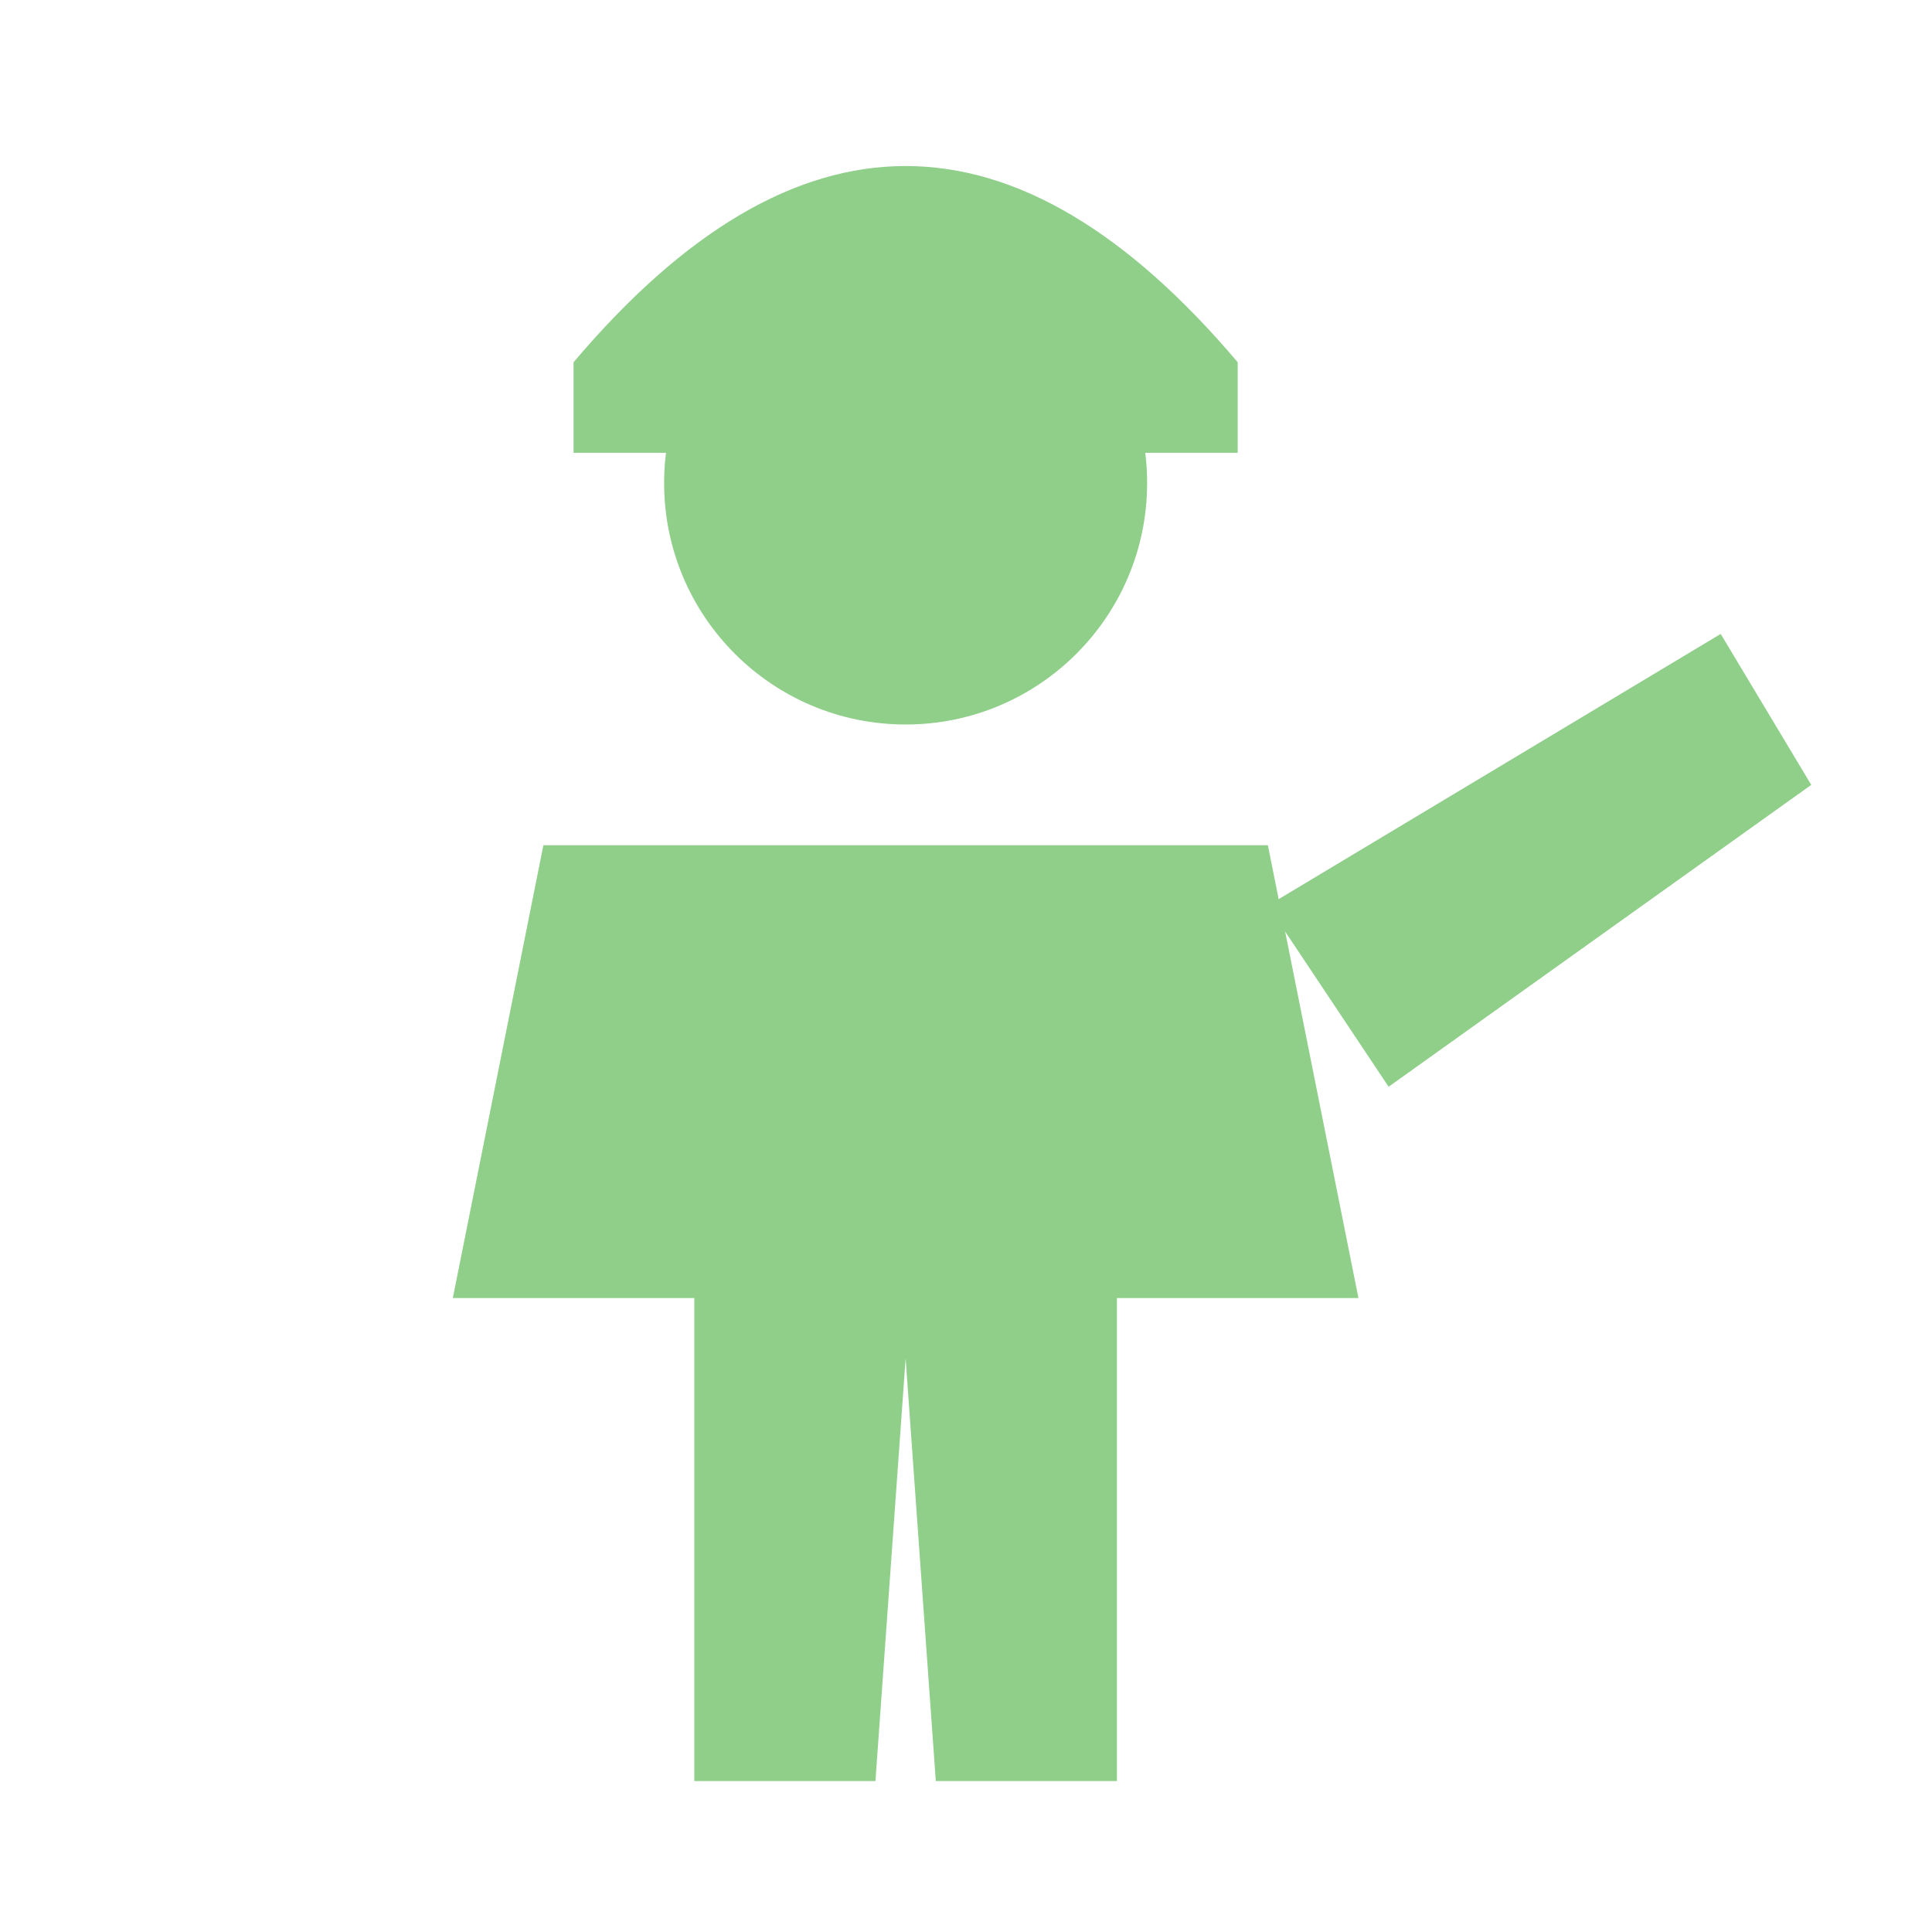
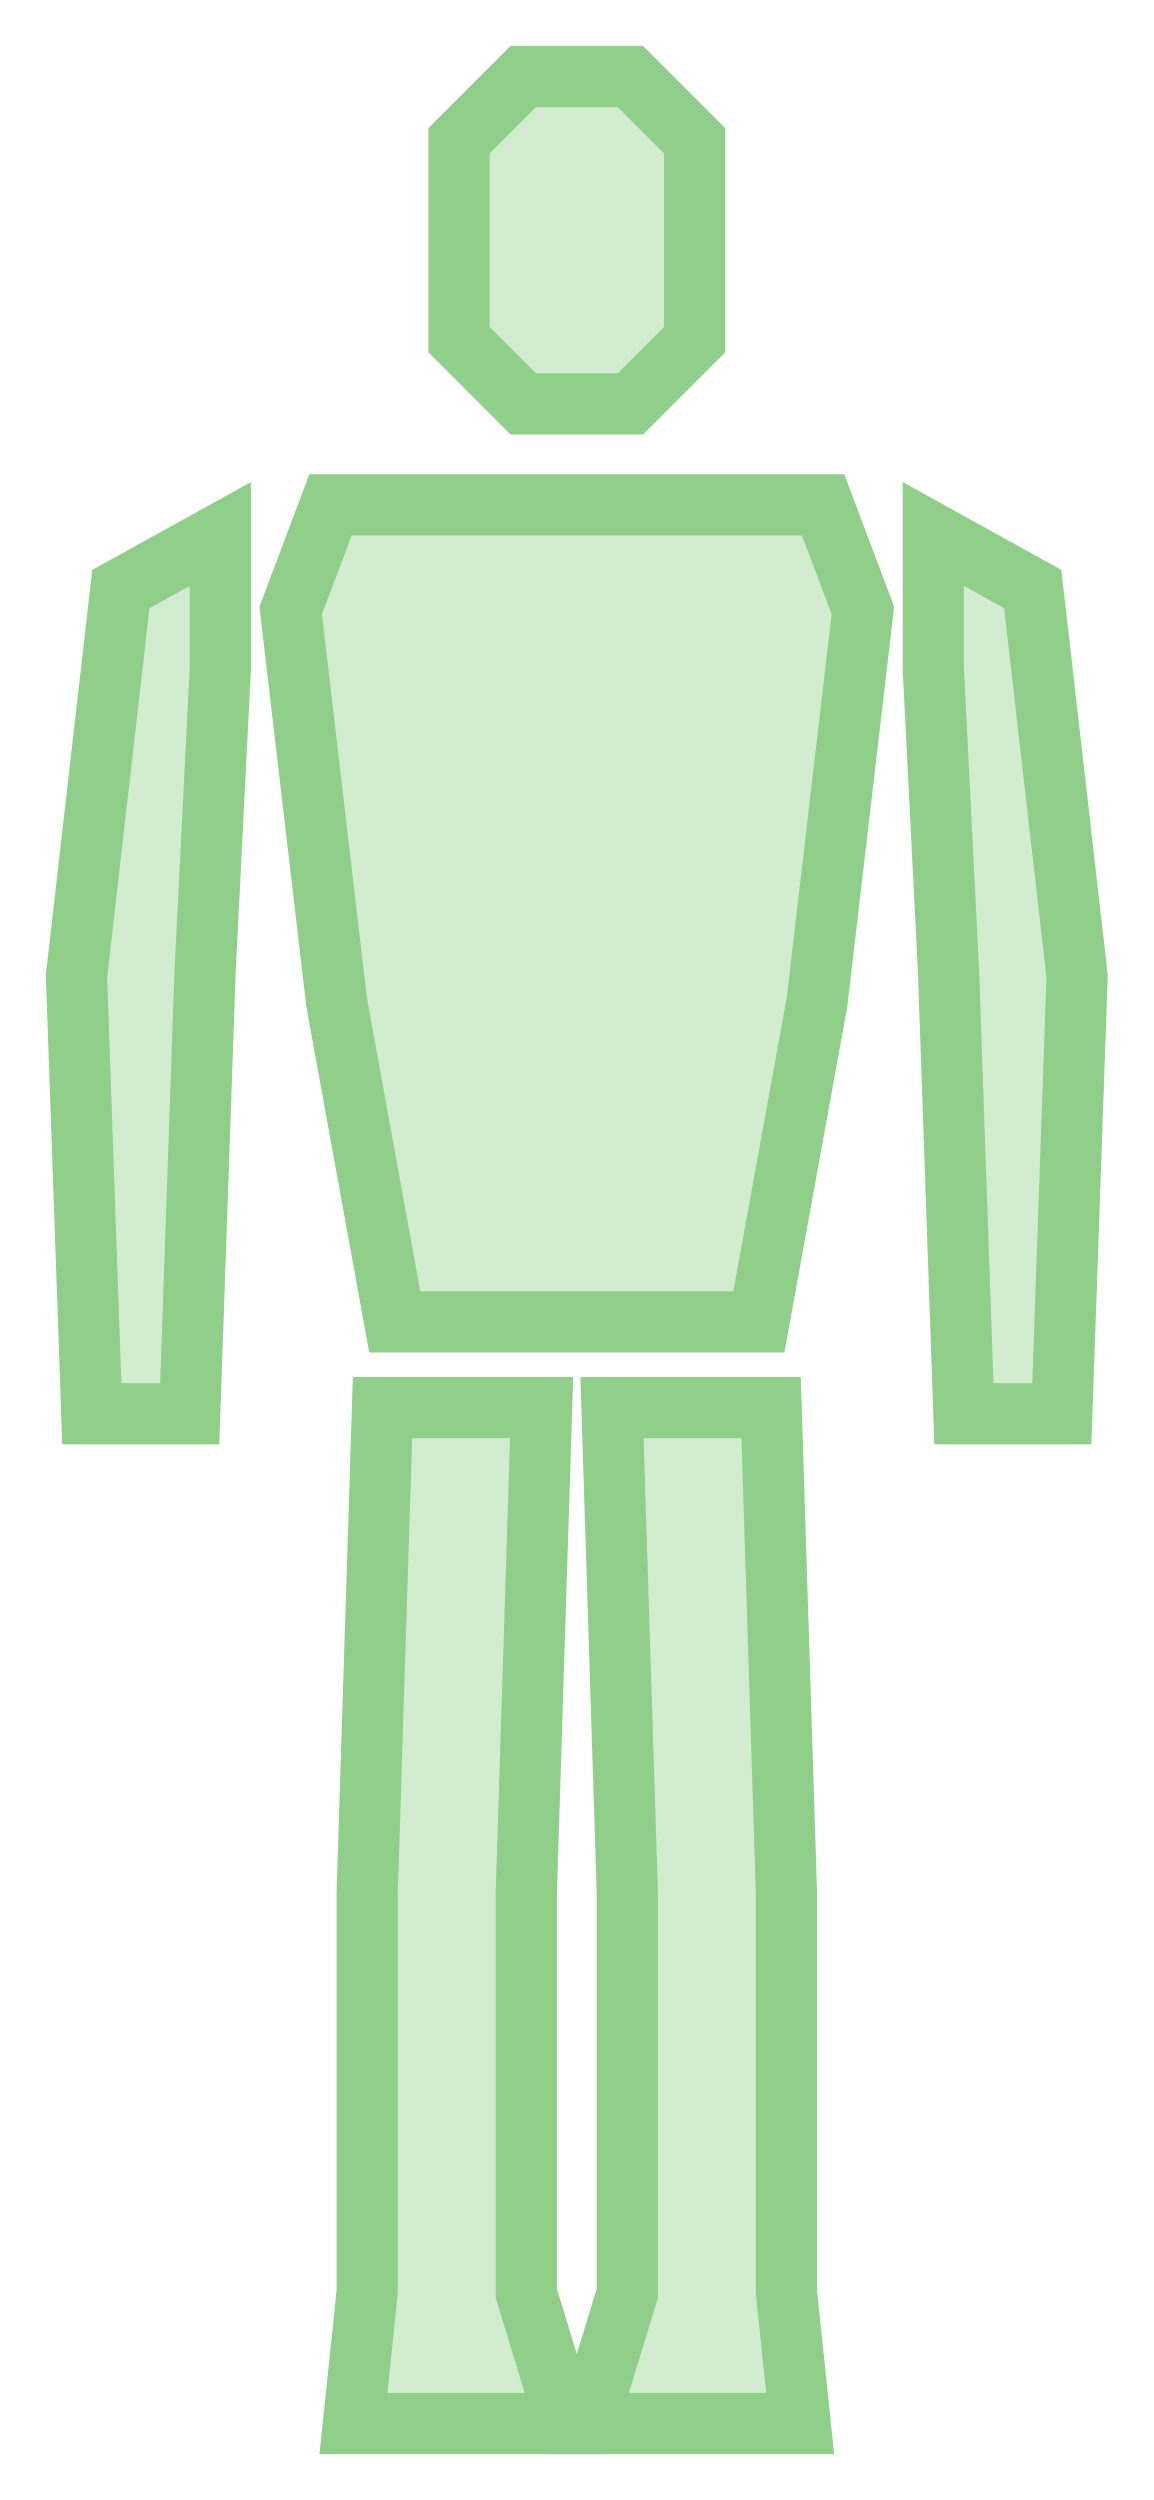
- <svg xmlns="http://www.w3.org/2000/svg" viewBox="0 0 64 64" width="64" height="64">
-   <g fill="#8fcf8a">
-     <circle cx="30" cy="16" r="8" />
-     <path d="M19 12 Q30 -1 41 12 L41 15 L19 15 Z" />
-     <path d="M18 28 L42 28 L45 43 L37 43 L37 59 L31 59 L30 45 L29 59 L23 59 L23 43 L15 43 Z" />
-     <path d="M42 30 L57 21 L60 26 L46 36 Z" />
+ <svg xmlns="http://www.w3.org/2000/svg" viewBox="0.3 2.3 75.4 163.4">
+   <g fill="#8fcf8a" fill-opacity=".4" stroke="#8fcf8a" stroke-width="4" stroke-linejoin="miter">
+     <g>
+       <polygon points="34.5,7.3 41.5,7.3 45.7,11.5 45.7,24.5 41.5,28.7 34.5,28.7 30.3,24.5 30.3,11.5" />
+       <polygon points="21.9,35.3 54.1,35.3 56.7,42.2 53.7,67.8 49.9,88.7 26.1,88.7 22.3,67.8 19.3,42.2" />
+       <polygon points="14.7,37.2 8.2,40.8 5.3,66.1 6.3,94.7 12.7,94.7 13.7,65.9 14.7,46.0" />
+       <polygon points="61.3,46.0 62.3,65.9 63.3,94.7 69.7,94.7 70.7,66.1 67.8,40.8 61.3,37.2" />
+       <polygon points="25.3,94.3 35.7,94.3 34.7,126.0 34.7,152.2 37.3,160.7 23.4,160.7 24.3,152.1 24.3,126.0" />
+       <polygon points="51.7,126.0 51.7,152.1 52.6,160.7 38.7,160.7 41.3,152.2 41.3,126.0 40.3,94.3 50.7,94.3" />
+     </g>
  </g>
</svg>
